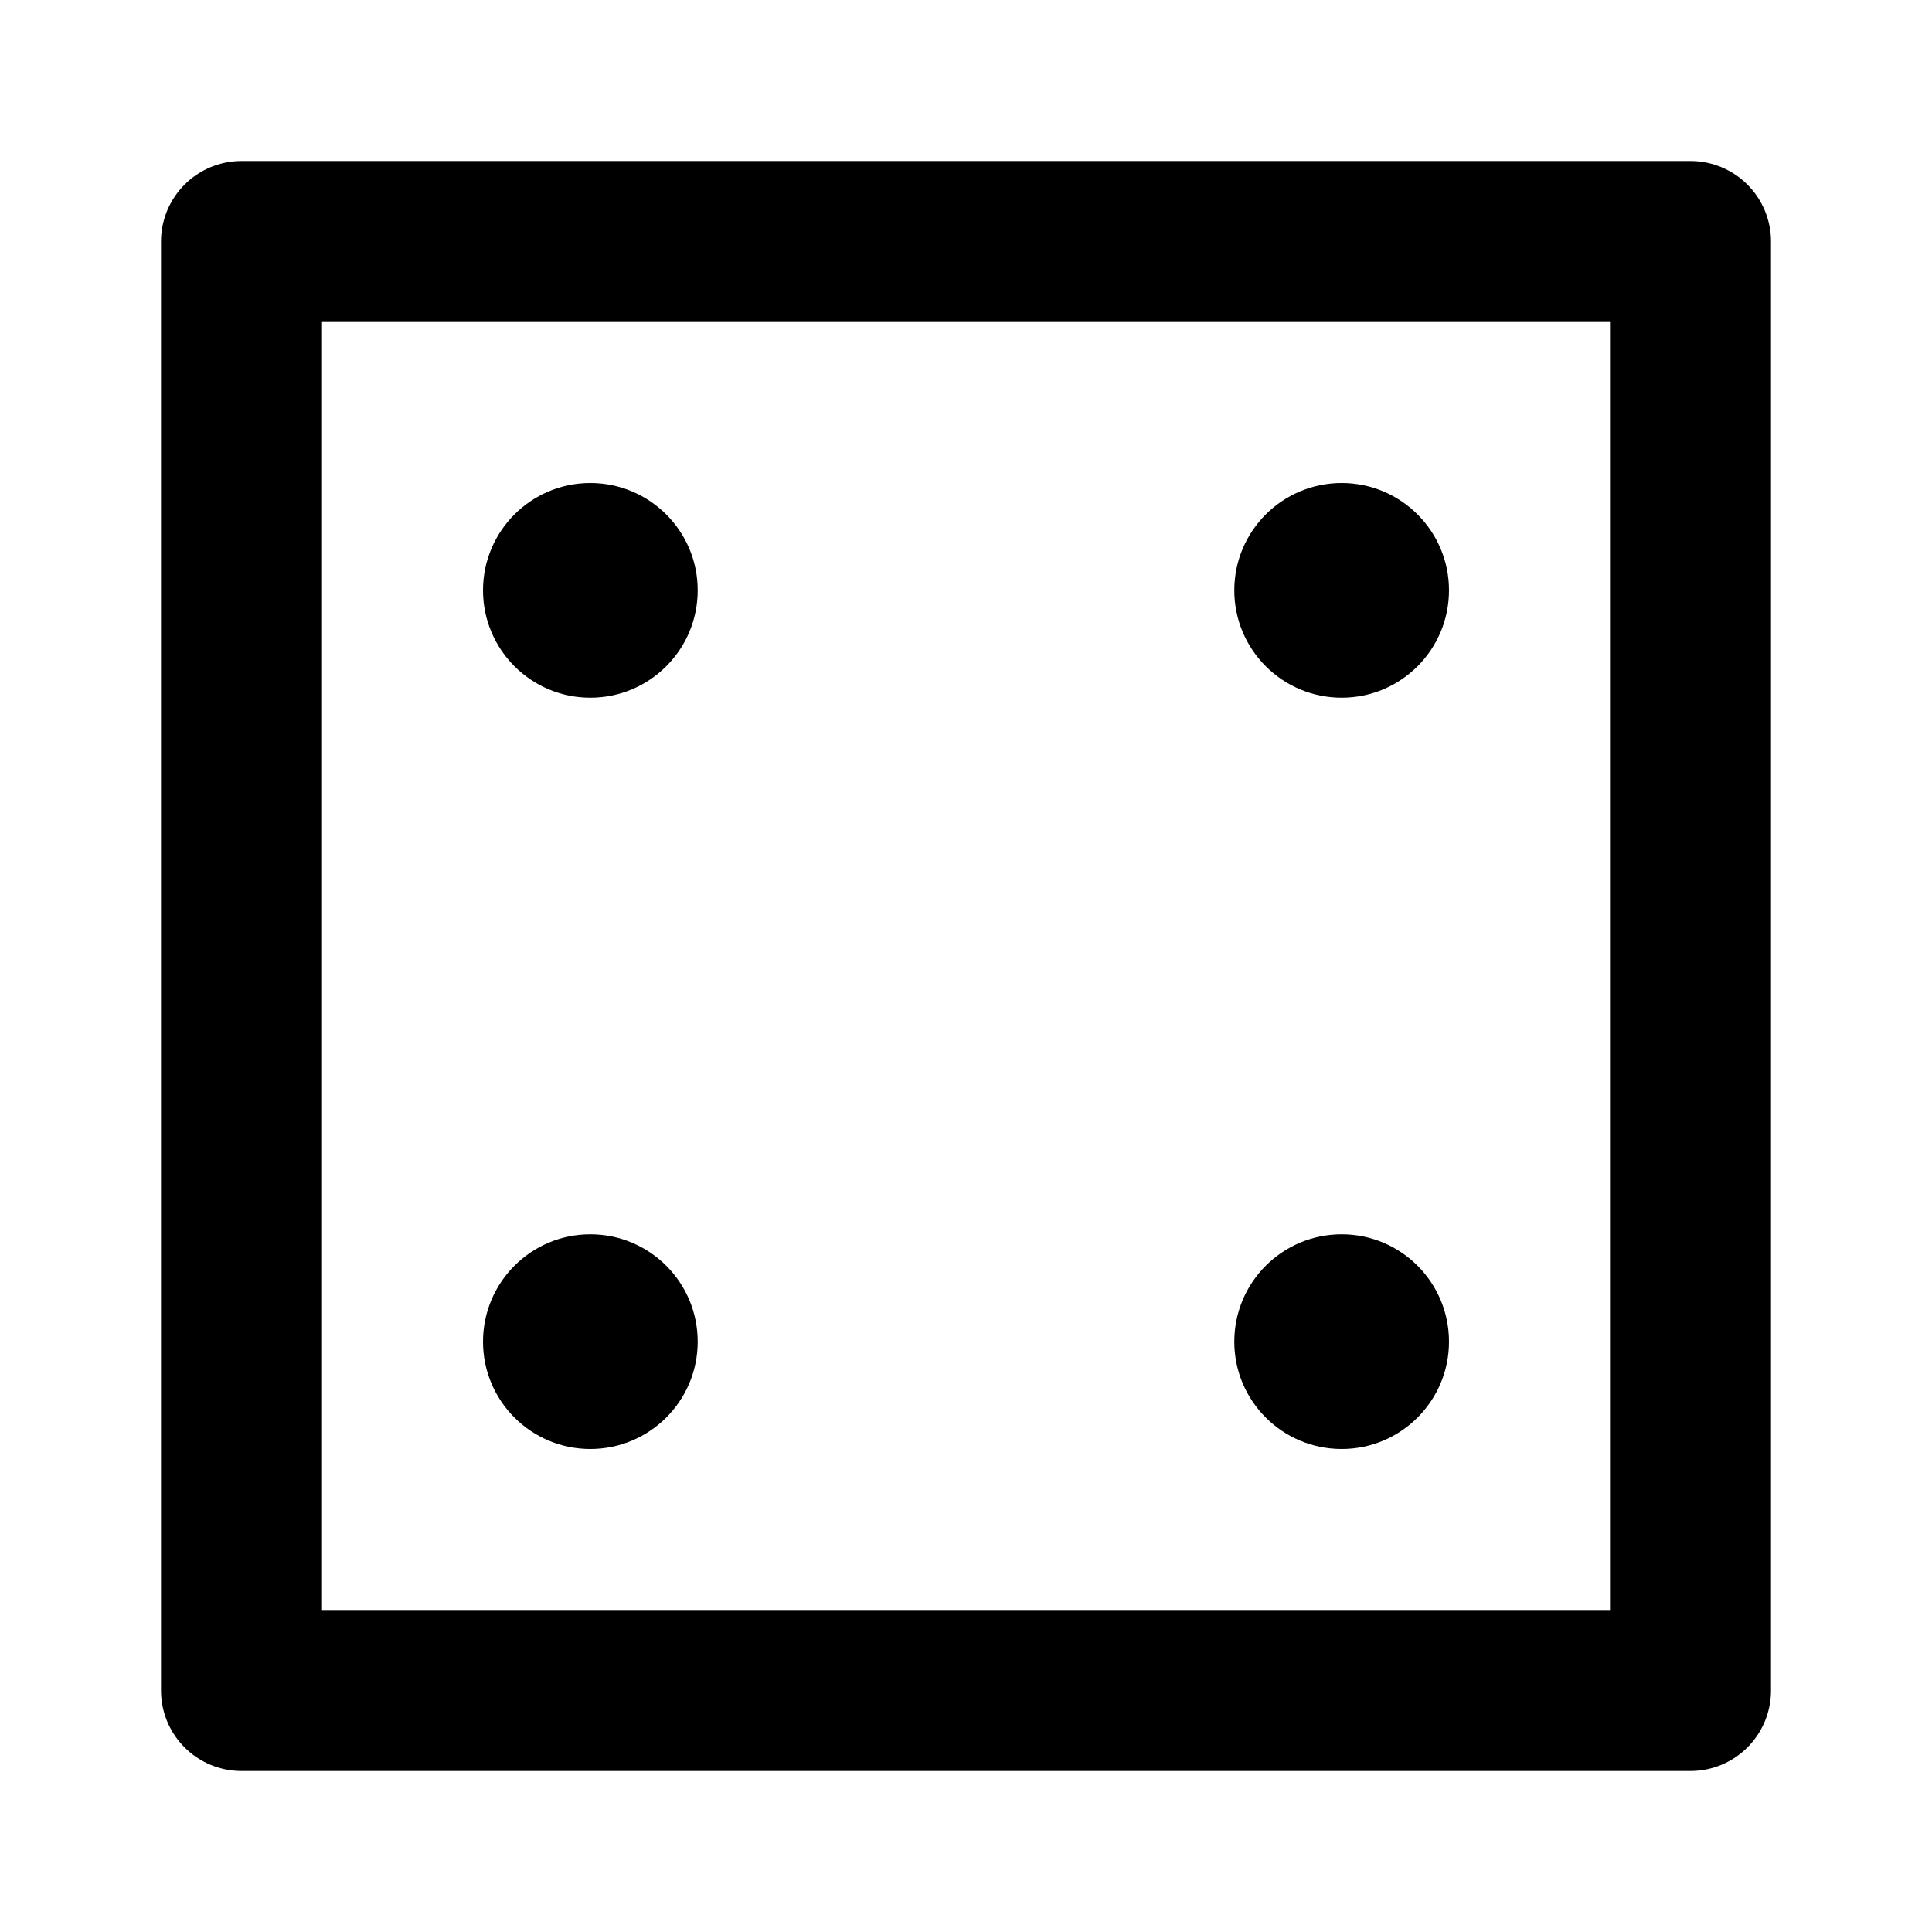
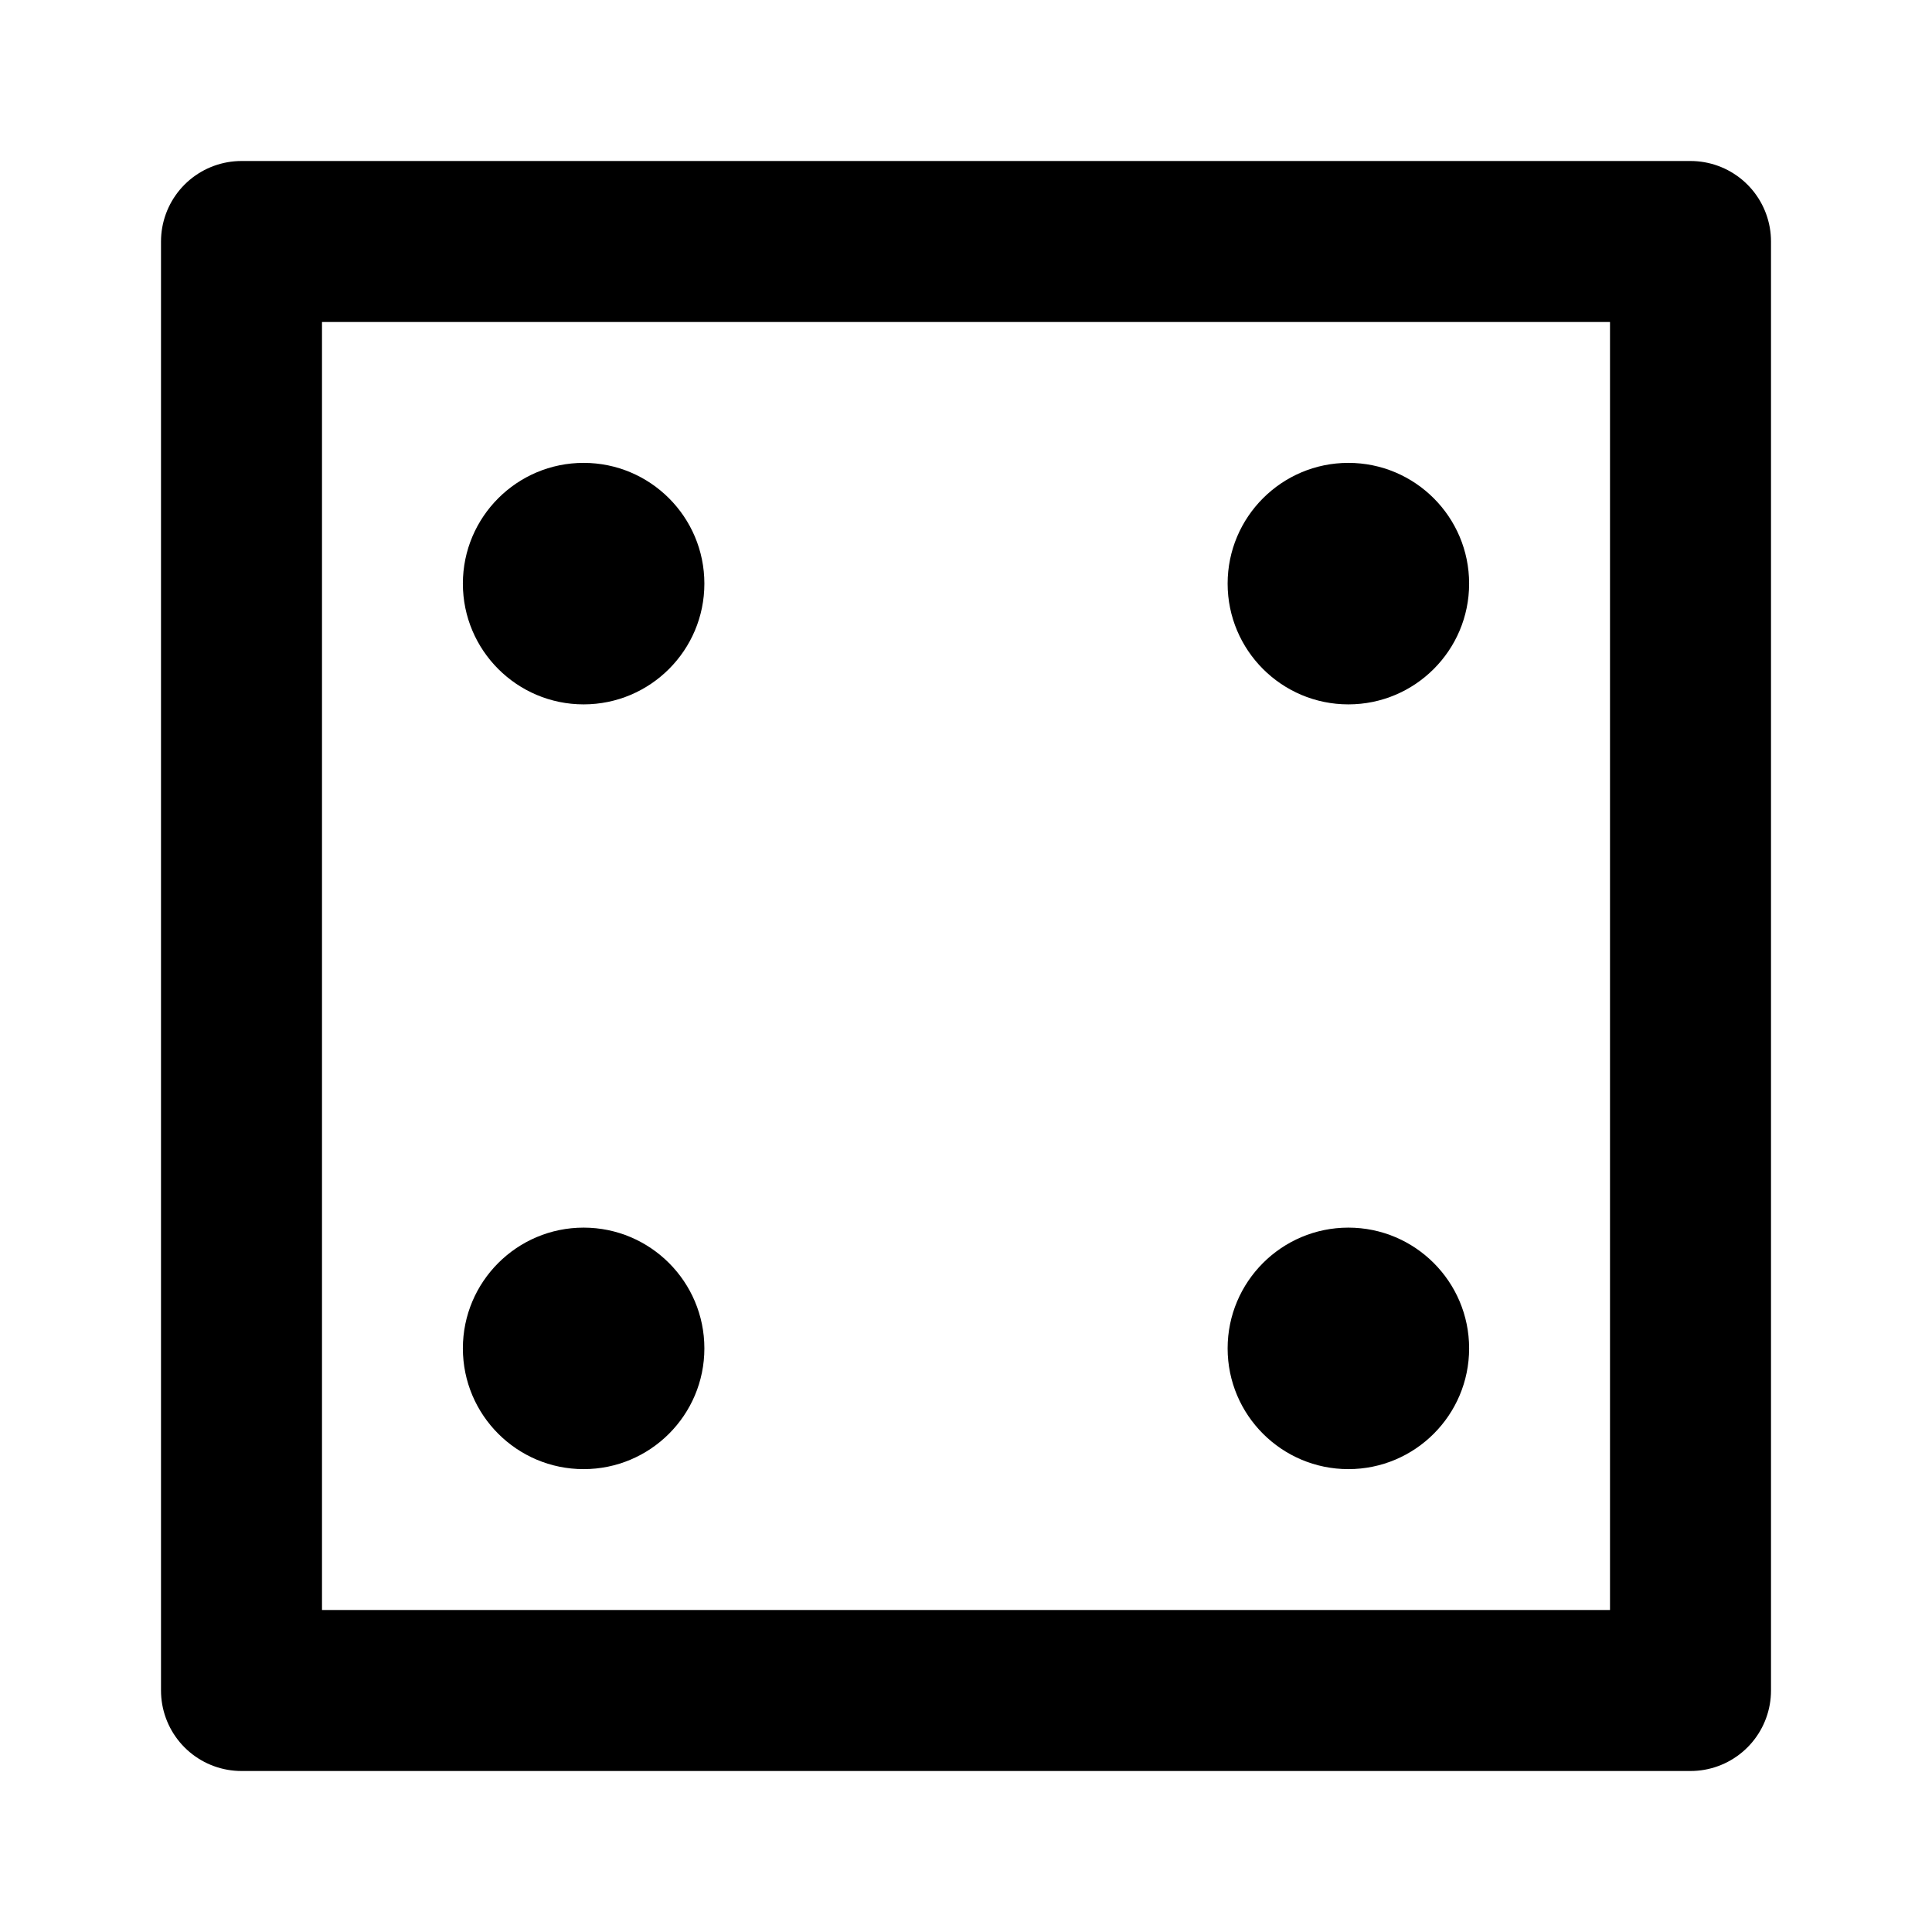
<svg xmlns="http://www.w3.org/2000/svg" width="24" height="24" viewBox="0 0 24 24" fill="none">
  <path d="M3 3L21 3L21 21L3 21L3 3Z" stroke="black" stroke-width="2" stroke-linecap="butt" stroke-linejoin="round" />
-   <path d="M7.333 6C8.07 6 8.667 6.597 8.667 7.333C8.667 8.07 8.07 8.667 7.333 8.667C6.597 8.667 6 8.07 6 7.333C6 6.597 6.597 6 7.333 6ZM16.667 6C17.403 6 18 6.597 18 7.333C18 8.07 17.403 8.667 16.667 8.667C15.93 8.667 15.333 8.07 15.333 7.333C15.333 6.597 15.93 6 16.667 6ZM7.333 15.333C8.07 15.333 8.667 15.93 8.667 16.667C8.667 17.403 8.07 18 7.333 18C6.597 18 6 17.403 6 16.667C6 15.93 6.597 15.333 7.333 15.333ZM16.667 15.333C17.403 15.333 18 15.93 18 16.667C18 17.403 17.403 18 16.667 18C15.93 18 15.333 17.403 15.333 16.667C15.333 15.93 15.93 15.333 16.667 15.333Z" fill="black" />
+   <path d="M7.25 5.75C8.078 5.75 8.75 6.422 8.75 7.25C8.75 8.078 8.078 8.75 7.25 8.75C6.422 8.75 5.75 8.078 5.75 7.25C5.75 6.422 6.422 5.75 7.25 5.75ZM16.75 5.75C17.578 5.75 18.25 6.422 18.25 7.25C18.25 8.078 17.578 8.75 16.75 8.75C15.922 8.75 15.25 8.078 15.25 7.25C15.25 6.422 15.922 5.75 16.75 5.75ZM7.25 15.25C8.078 15.25 8.75 15.922 8.75 16.75C8.75 17.578 8.078 18.25 7.25 18.25C6.422 18.25 5.75 17.578 5.75 16.75C5.75 15.922 6.422 15.25 7.25 15.25ZM16.75 15.25C17.578 15.25 18.25 15.922 18.25 16.75C18.25 17.578 17.578 18.25 16.75 18.25C15.922 18.25 15.25 17.578 15.25 16.75C15.25 15.922 15.922 15.25 16.75 15.25Z" fill="black" />
</svg>
